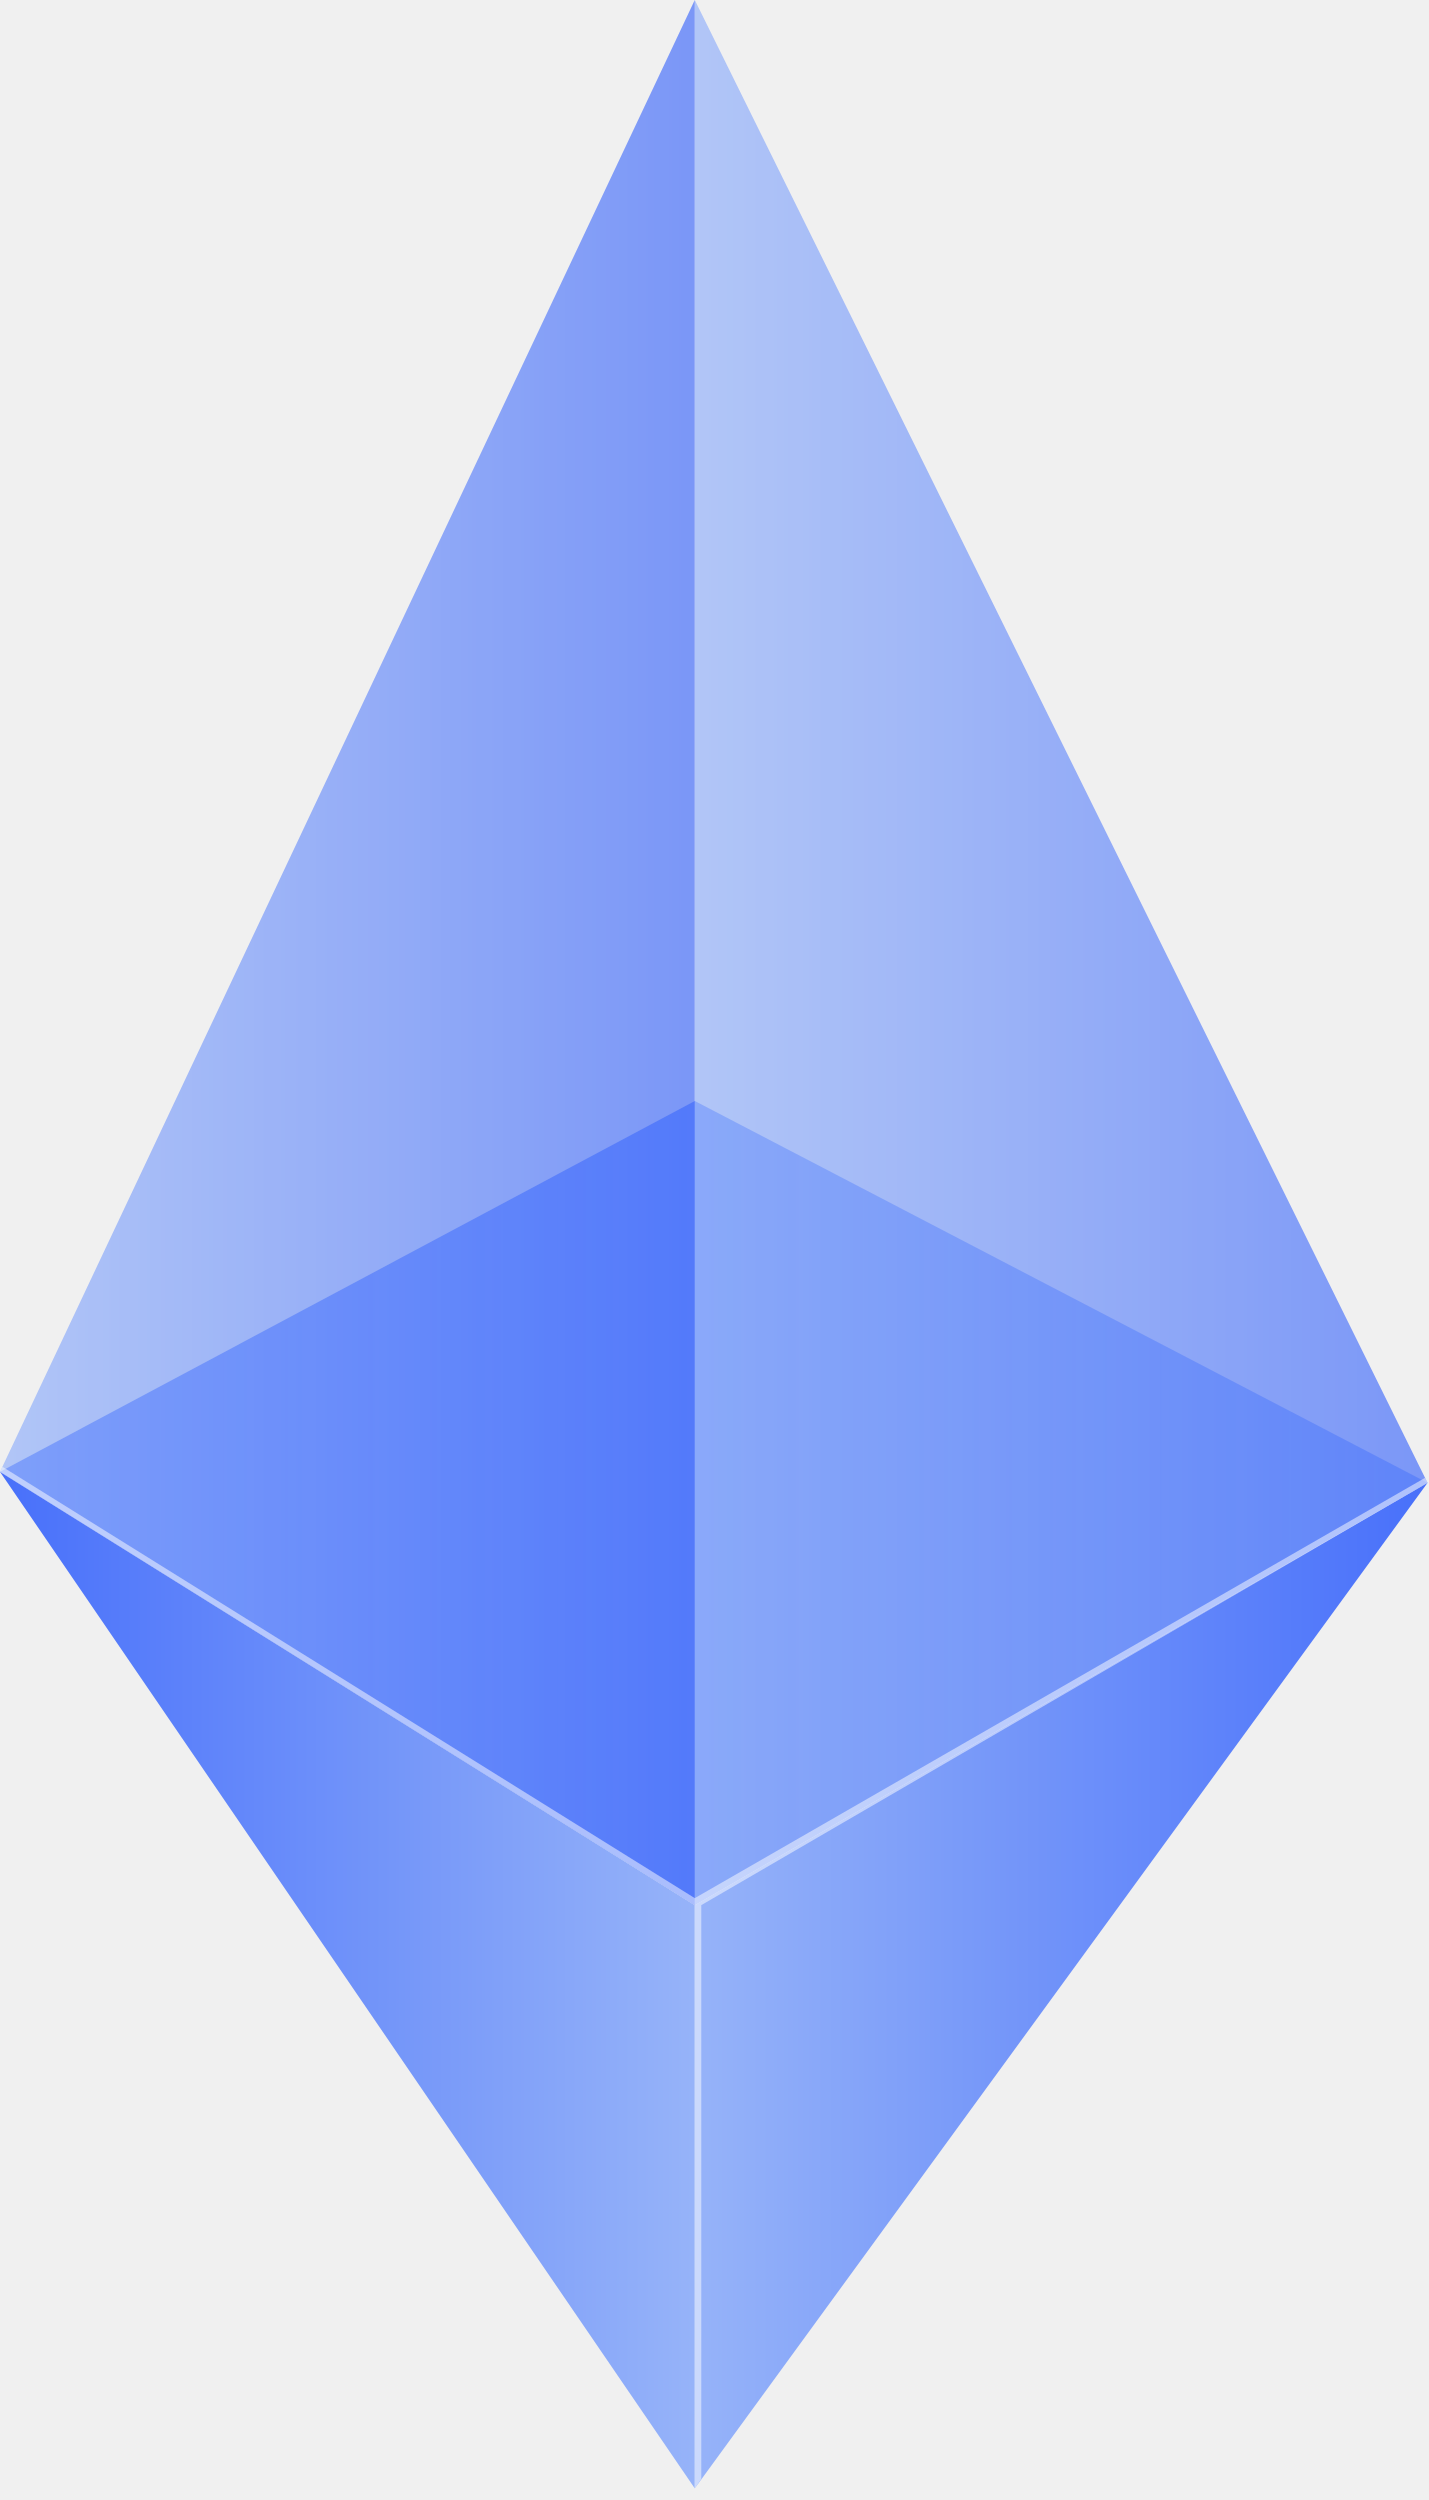
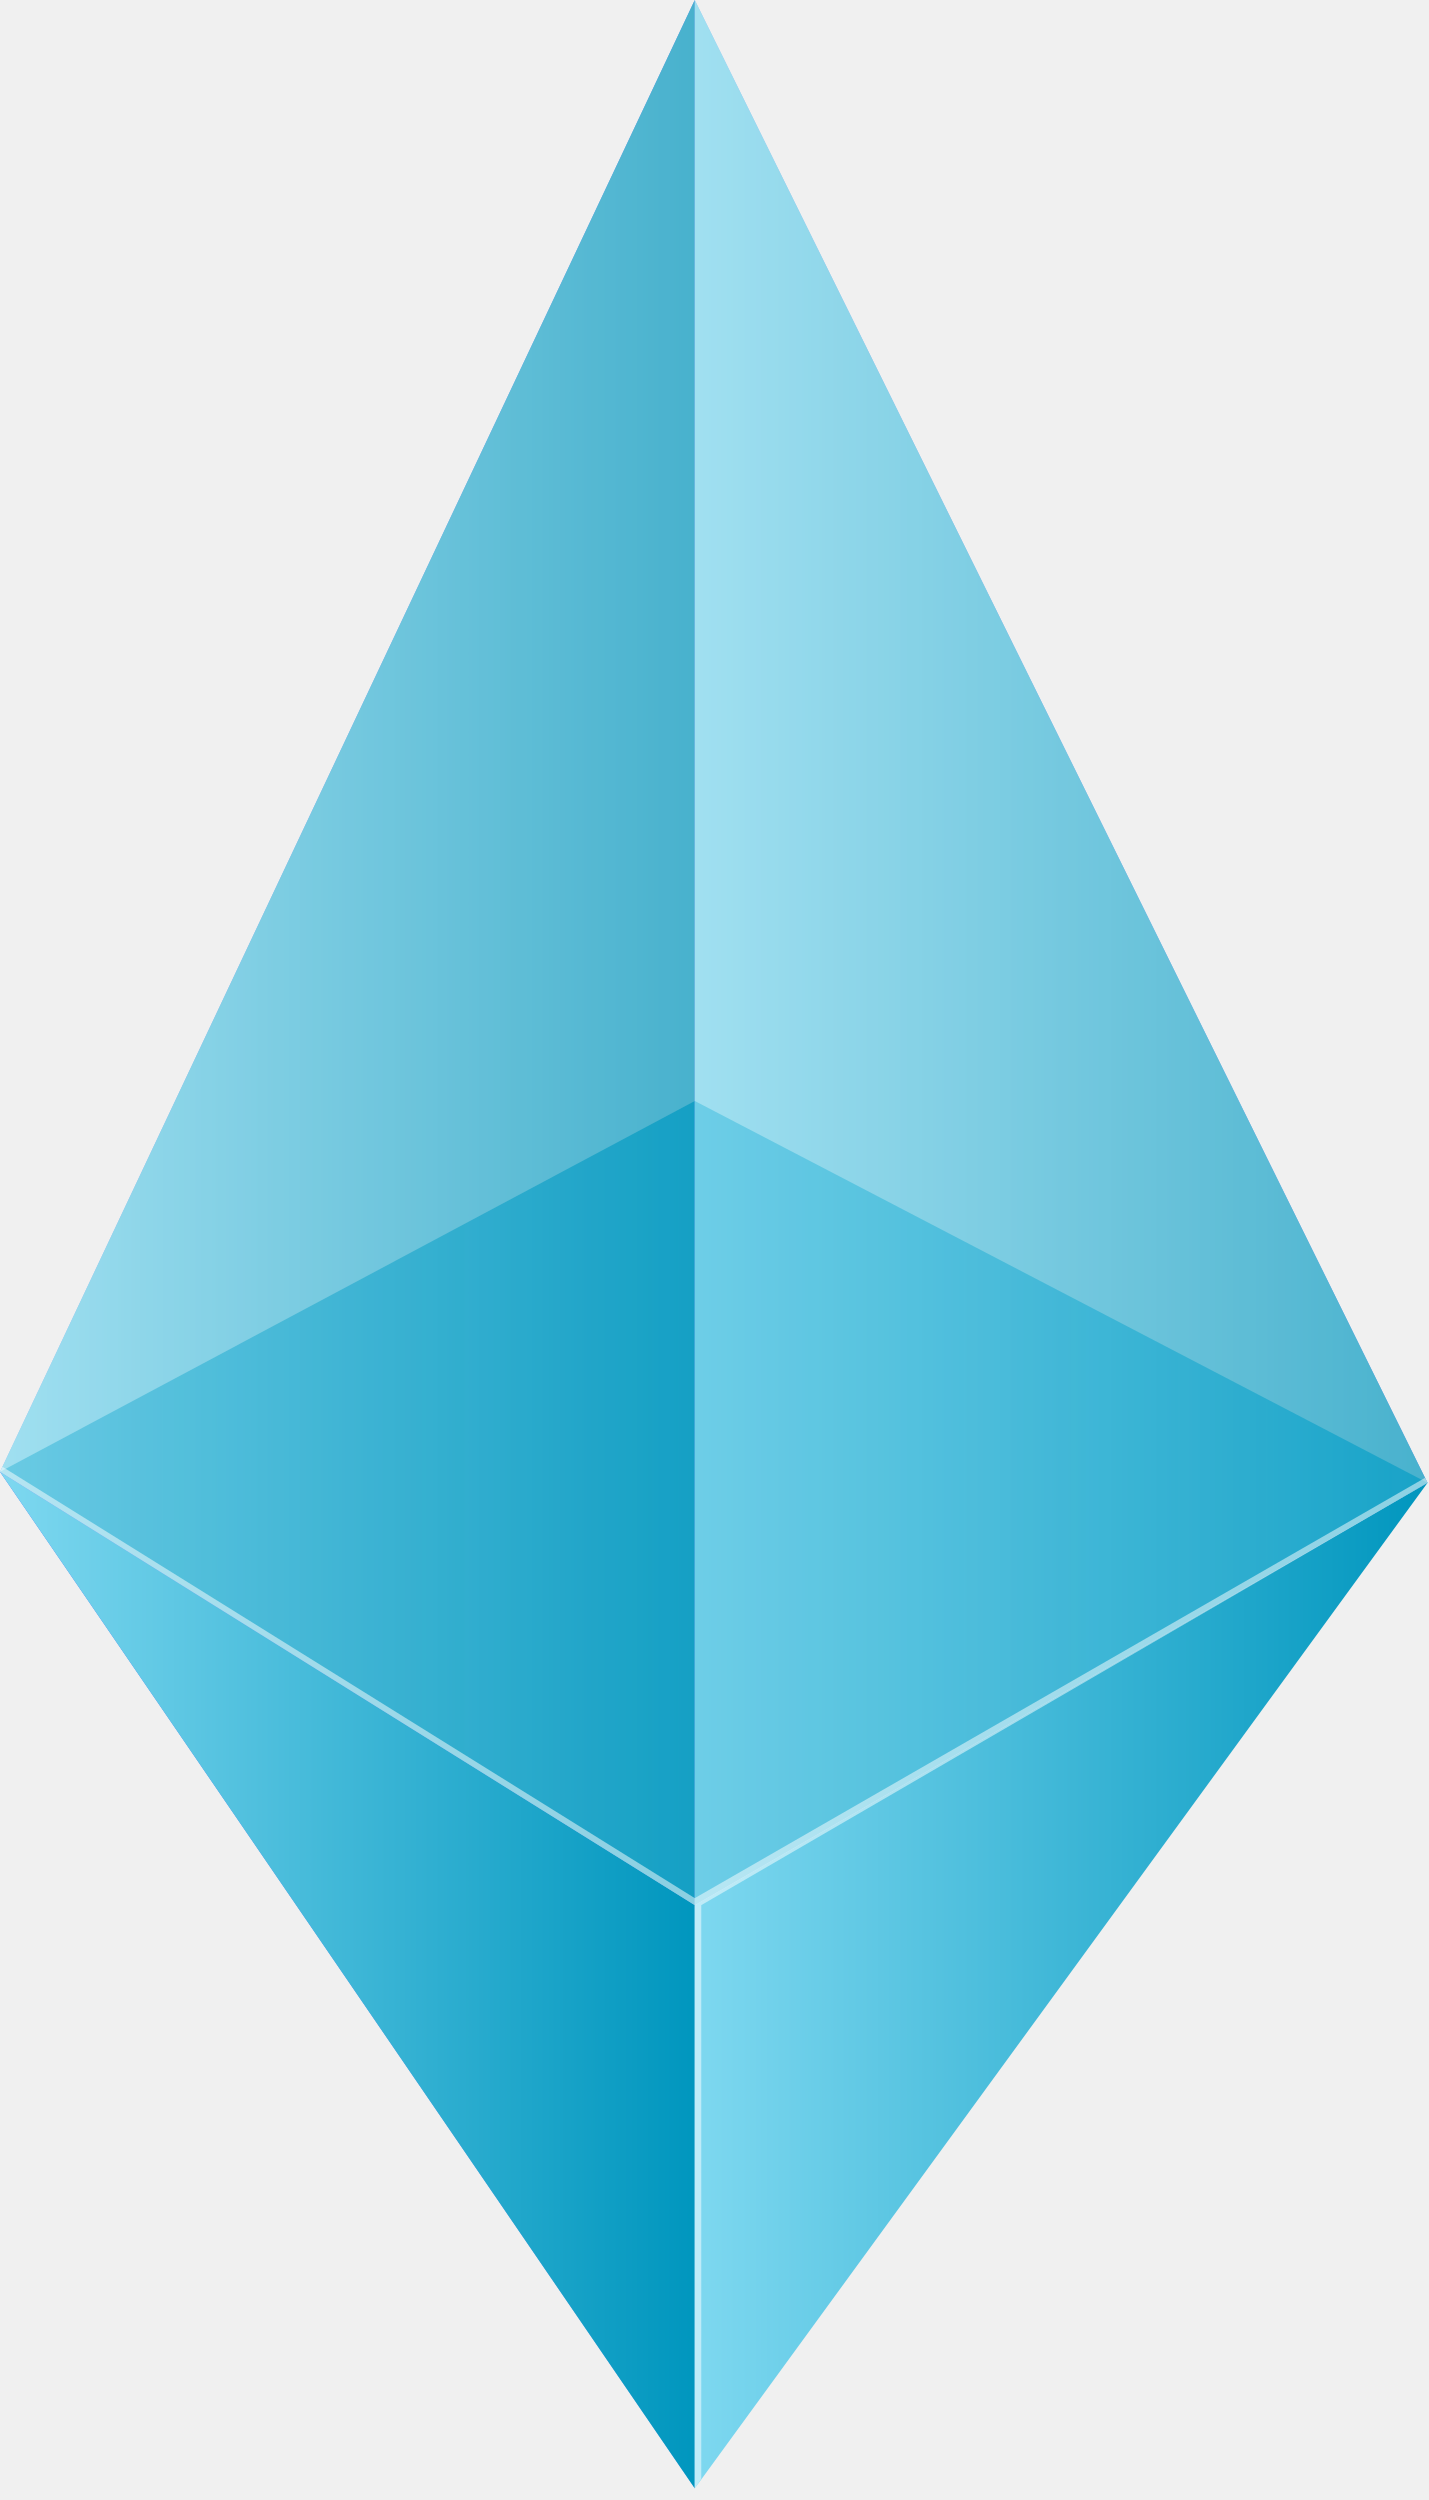
- <svg xmlns="http://www.w3.org/2000/svg" width="112" height="196" fill="none">
-   <path d="m0 115.392 54.47-29.074 57.448 29.935-57.448 33.109L0 115.392Z" fill="url(#a)" />
-   <path opacity=".7" d="M54.47 0 0 115.391l54.47 33.971V0Z" fill="url(#b)" />
-   <path opacity=".7" d="M54.47 0v149.362l57.448-33.109L54.47 0Z" fill="url(#c)" />
-   <path d="m0 115.391 54.47 79.696v-45.725L0 115.391Z" fill="url(#d)" />
-   <path d="m54.47 195.088 57.448-78.834-57.448 33.109v45.725Z" fill="url(#e)" />
-   <path opacity=".5" d="M111.722 115.862 54.47 148.814.196 115l-.196.392 54.47 33.971v45.725l.51-.744v-44.981l56.938-33.109-.196-.392Z" fill="#fff" />
+ <svg xmlns="http://www.w3.org/2000/svg" width="112" height="196" viewBox="0 0 112 196" fill="none">
+   <path d="M0 115.392L54.47 86.318L111.918 116.253L54.47 149.362L0 115.392Z" fill="url(#paint0_linear_109_915)" />
+   <g opacity="0.7">
+     <path d="M54.47 0L0 115.391L54.47 149.362V0Z" fill="url(#paint1_linear_109_915)" />
+     <path d="M54.47 0L0 115.391L54.47 149.362V0Z" fill="url(#paint2_linear_109_915)" />
+   </g>
+   <g opacity="0.7">
+     <path d="M54.469 0V149.362L111.917 116.253L54.469 0Z" fill="url(#paint3_linear_109_915)" />
+     <path d="M54.469 0V149.362L111.917 116.253L54.469 0Z" fill="url(#paint4_linear_109_915)" />
+   </g>
+   <path d="M0 115.391L54.47 195.087V149.362L0 115.391Z" fill="url(#paint5_linear_109_915)" />
+   <path d="M0 115.391L54.47 195.087V149.362L0 115.391Z" fill="url(#paint6_linear_109_915)" />
+   <path d="M54.469 195.088L111.917 116.254L54.469 149.363V195.088Z" fill="url(#paint7_linear_109_915)" />
+   <path opacity="0.5" d="M111.722 115.862L54.47 148.814L0.196 115L0 115.392L54.47 149.363V195.088L54.979 194.344V149.363L111.918 116.254L111.722 115.862Z" fill="white" />
  <defs>
-     <linearGradient id="a" x1=".017" y1="117.829" x2="111.933" y2="117.829" gradientUnits="userSpaceOnUse">
+     <linearGradient id="paint0_linear_109_915" x1="-0.037" y1="117.841" x2="111.947" y2="117.841" gradientUnits="userSpaceOnUse">
+       <stop offset="1e-08" stop-color="#3BAAC7" />
+       <stop offset="1" stop-color="#4FC0DE" />
+     </linearGradient>
+     <linearGradient id="paint1_linear_109_915" x1="0.017" y1="74.684" x2="54.451" y2="74.684" gradientUnits="userSpaceOnUse">
+       <stop offset="1e-08" stop-color="#96B3F9" />
+       <stop offset="1" stop-color="#4870FA" />
+     </linearGradient>
+     <linearGradient id="paint2_linear_109_915" x1="-0.018" y1="74.682" x2="54.484" y2="74.682" gradientUnits="userSpaceOnUse">
+       <stop offset="1e-08" stop-color="#7ED8F0" />
+       <stop offset="1" stop-color="#0096BE" />
+     </linearGradient>
+     <linearGradient id="paint3_linear_109_915" x1="54.45" y1="74.684" x2="111.932" y2="74.684" gradientUnits="userSpaceOnUse">
+       <stop offset="1e-08" stop-color="#96B3F9" />
+       <stop offset="1" stop-color="#4870FA" />
+     </linearGradient>
+     <linearGradient id="paint4_linear_109_915" x1="54.45" y1="74.682" x2="111.932" y2="74.682" gradientUnits="userSpaceOnUse">
+       <stop offset="1e-08" stop-color="#7ED8F0" />
+       <stop offset="1" stop-color="#0096BE" />
+     </linearGradient>
+     <linearGradient id="paint5_linear_109_915" x1="0.017" y1="155.235" x2="54.451" y2="155.235" gradientUnits="userSpaceOnUse">
      <stop stop-color="#4870FA" />
      <stop offset="1" stop-color="#96B3F9" />
    </linearGradient>
-     <linearGradient id="b" x1=".017" y1="74.684" x2="54.451" y2="74.684" gradientUnits="userSpaceOnUse">
-       <stop offset="0" stop-color="#96B3F9" />
-       <stop offset="1" stop-color="#4870FA" />
+     <linearGradient id="paint6_linear_109_915" x1="-0.018" y1="155.239" x2="54.484" y2="155.239" gradientUnits="userSpaceOnUse">
+       <stop offset="1e-08" stop-color="#7ED8F0" />
+       <stop offset="1" stop-color="#0096BE" />
    </linearGradient>
-     <linearGradient id="c" x1="54.451" y1="74.684" x2="111.933" y2="74.684" gradientUnits="userSpaceOnUse">
-       <stop offset="0" stop-color="#96B3F9" />
-       <stop offset="1" stop-color="#4870FA" />
-     </linearGradient>
-     <linearGradient id="d" x1=".017" y1="155.235" x2="54.451" y2="155.235" gradientUnits="userSpaceOnUse">
-       <stop stop-color="#4870FA" />
-       <stop offset="1" stop-color="#96B3F9" />
-     </linearGradient>
-     <linearGradient id="e" x1="54.451" y1="155.671" x2="111.933" y2="155.671" gradientUnits="userSpaceOnUse">
-       <stop offset="0" stop-color="#96B3F9" />
-       <stop offset="1" stop-color="#4870FA" />
+     <linearGradient id="paint7_linear_109_915" x1="54.45" y1="155.671" x2="111.932" y2="155.671" gradientUnits="userSpaceOnUse">
+       <stop offset="1e-08" stop-color="#7ED8F0" />
+       <stop offset="1" stop-color="#0096BE" />
    </linearGradient>
  </defs>
</svg>
